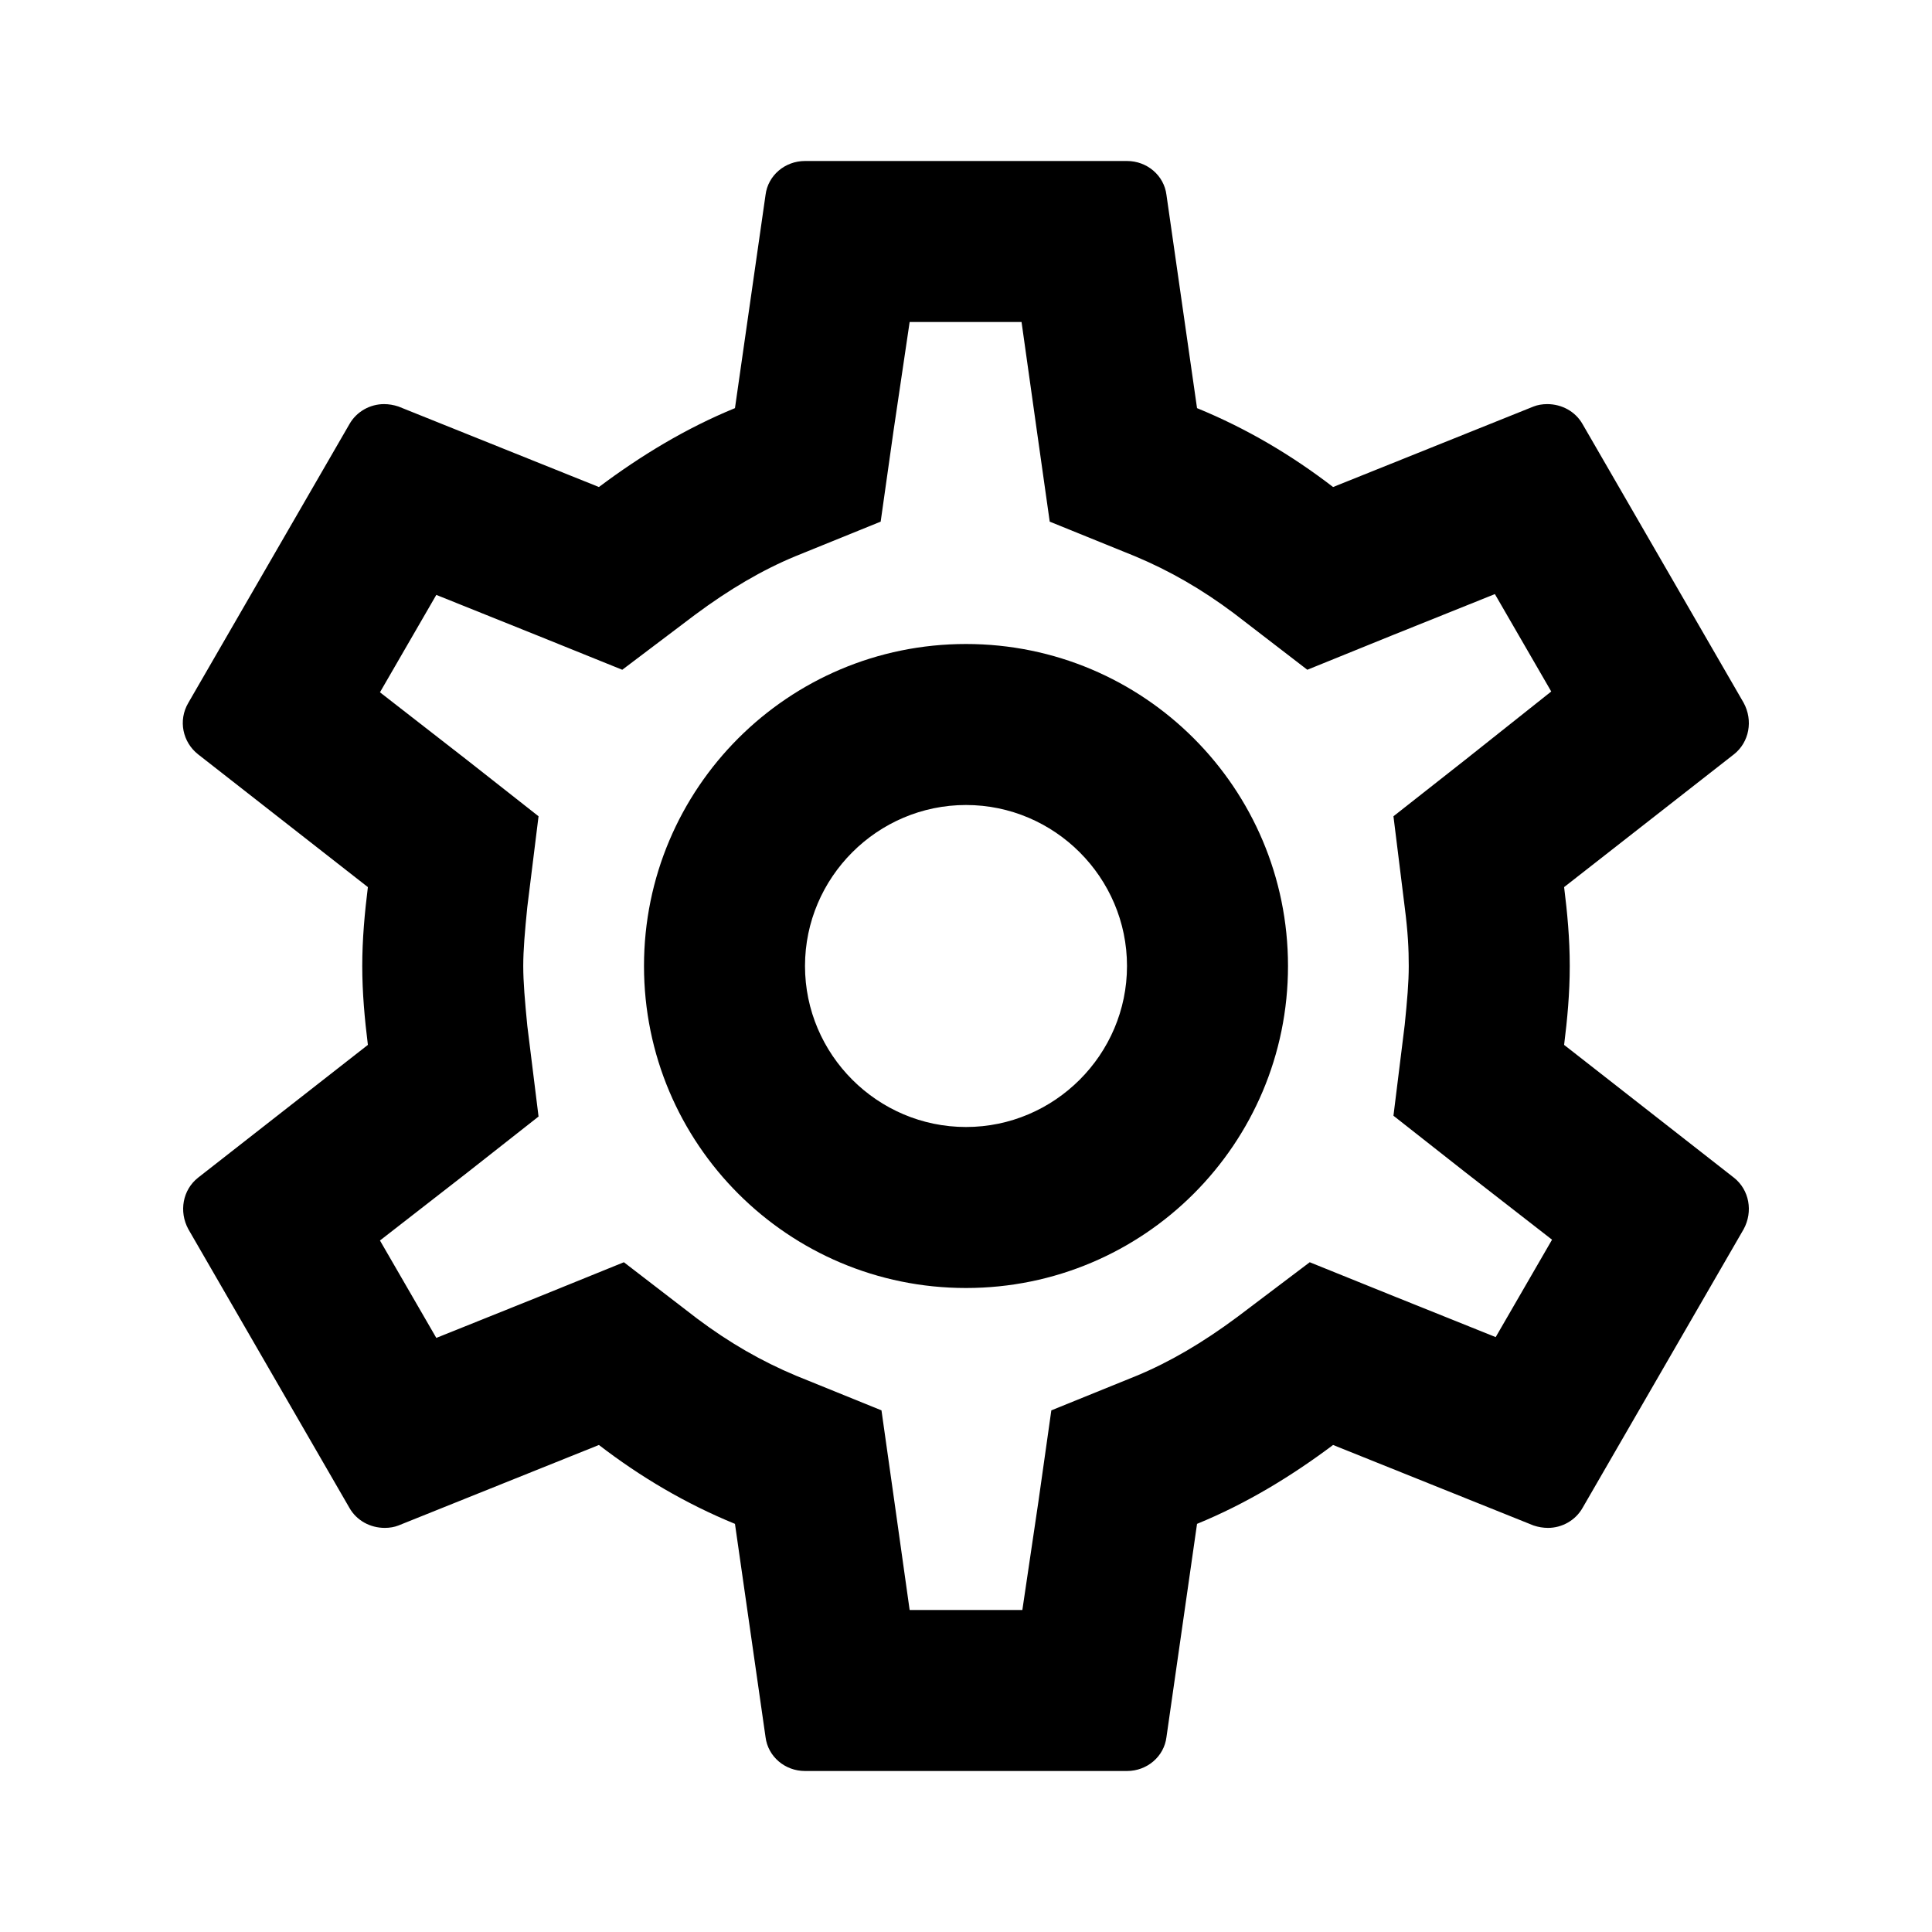
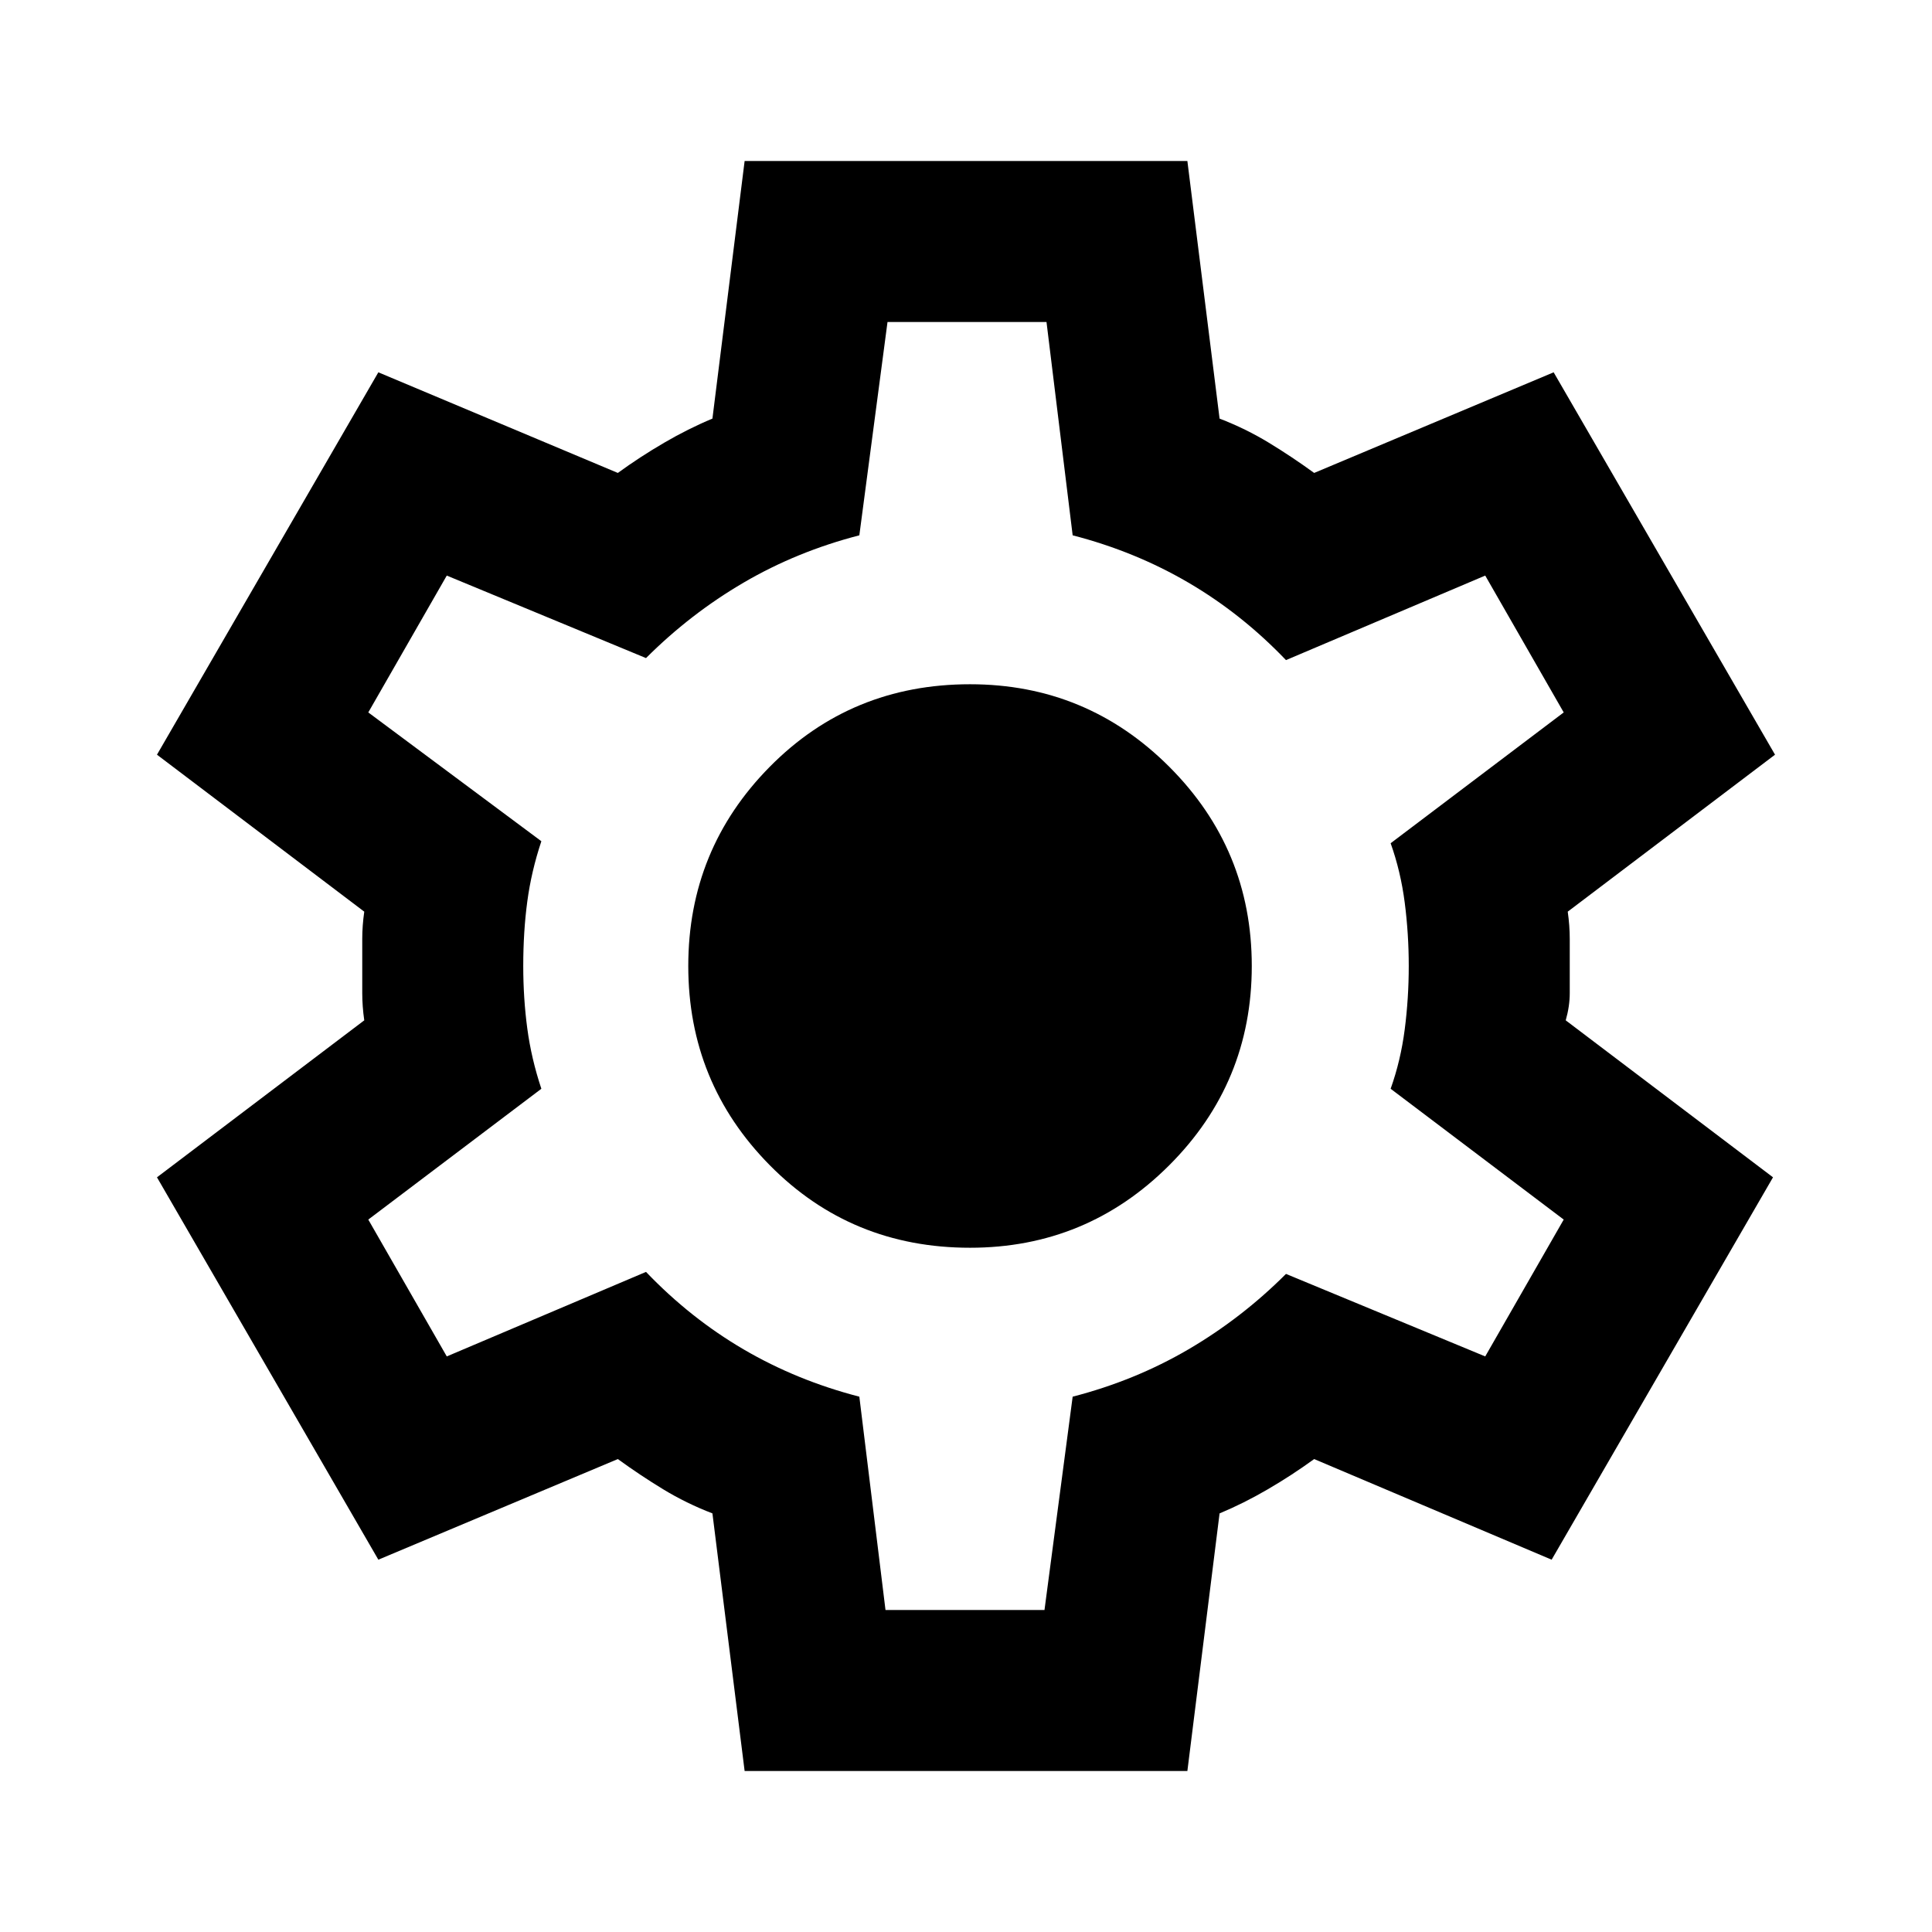
- <svg xmlns="http://www.w3.org/2000/svg" height="18px" viewBox="0 0 24 24" width="18px" fill="#000000">
-   <path d="M0 0h24v24H0V0z" fill="none" />
-   <path d="M19.43 12.98c.04-.32.07-.64.07-.98 0-.34-.03-.66-.07-.98l2.11-1.65c.19-.15.24-.42.12-.64l-2-3.46c-.09-.16-.26-.25-.44-.25-.06 0-.12.01-.17.03l-2.49 1c-.52-.4-1.08-.73-1.69-.98l-.38-2.65C14.46 2.18 14.25 2 14 2h-4c-.25 0-.46.18-.49.42l-.38 2.65c-.61.25-1.17.59-1.69.98l-2.49-1c-.06-.02-.12-.03-.18-.03-.17 0-.34.09-.43.25l-2 3.46c-.13.22-.07.49.12.64l2.11 1.65c-.04.32-.07.65-.07.98 0 .33.03.66.07.98l-2.11 1.65c-.19.15-.24.42-.12.64l2 3.46c.09.16.26.25.44.25.06 0 .12-.01.17-.03l2.49-1c.52.4 1.08.73 1.69.98l.38 2.65c.03.24.24.42.49.42h4c.25 0 .46-.18.49-.42l.38-2.65c.61-.25 1.17-.59 1.69-.98l2.49 1c.06.02.12.03.18.03.17 0 .34-.09.43-.25l2-3.46c.12-.22.07-.49-.12-.64l-2.11-1.65zm-1.98-1.71c.04.31.05.52.05.73 0 .21-.02.43-.05.73l-.14 1.13.89.7 1.08.84-.7 1.21-1.27-.51-1.04-.42-.9.68c-.43.32-.84.56-1.25.73l-1.06.43-.16 1.13-.2 1.35h-1.4l-.19-1.35-.16-1.13-1.06-.43c-.43-.18-.83-.41-1.23-.71l-.91-.7-1.06.43-1.27.51-.7-1.21 1.08-.84.89-.7-.14-1.13c-.03-.31-.05-.54-.05-.74s.02-.43.05-.73l.14-1.13-.89-.7-1.08-.84.7-1.21 1.27.51 1.04.42.9-.68c.43-.32.84-.56 1.25-.73l1.06-.43.16-1.13.2-1.35h1.39l.19 1.35.16 1.13 1.06.43c.43.18.83.41 1.23.71l.91.7 1.06-.43 1.27-.51.7 1.21-1.07.85-.89.7.14 1.13zM12 8c-2.21 0-4 1.79-4 4s1.79 4 4 4 4-1.79 4-4-1.79-4-4-4zm0 6c-1.1 0-2-.9-2-2s.9-2 2-2 2 .9 2 2-.9 2-2 2z" />
+ <svg xmlns="http://www.w3.org/2000/svg" height="24" viewBox="0 -960 960 960" width="24">
+   <path d="m370-80-16-128q-13-5-24.5-12T307-235l-119 50L78-375l103-78q-1-7-1-13.5v-27q0-6.5 1-13.5L78-585l110-190 119 50q11-8 23-15t24-12l16-128h220l16 128q13 5 24.5 12t22.5 15l119-50 110 190-103 78q1 7 1 13.5v27q0 6.5-2 13.5l103 78-110 190-118-50q-11 8-23 15t-24 12L590-80H370Zm70-80h79l14-106q31-8 57.5-23.5T639-327l99 41 39-68-86-65q5-14 7-29.5t2-31.5q0-16-2-31.5t-7-29.5l86-65-39-68-99 42q-22-23-48.5-38.5T533-694l-13-106h-79l-14 106q-31 8-57.5 23.5T321-633l-99-41-39 68 86 64q-5 15-7 30t-2 32q0 16 2 31t7 30l-86 65 39 68 99-42q22 23 48.5 38.5T427-266l13 106Zm42-180q58 0 99-41t41-99q0-58-41-99t-99-41q-59 0-99.5 41T342-480q0 58 40.5 99t99.5 41Zm-2-140Z" />
</svg>
